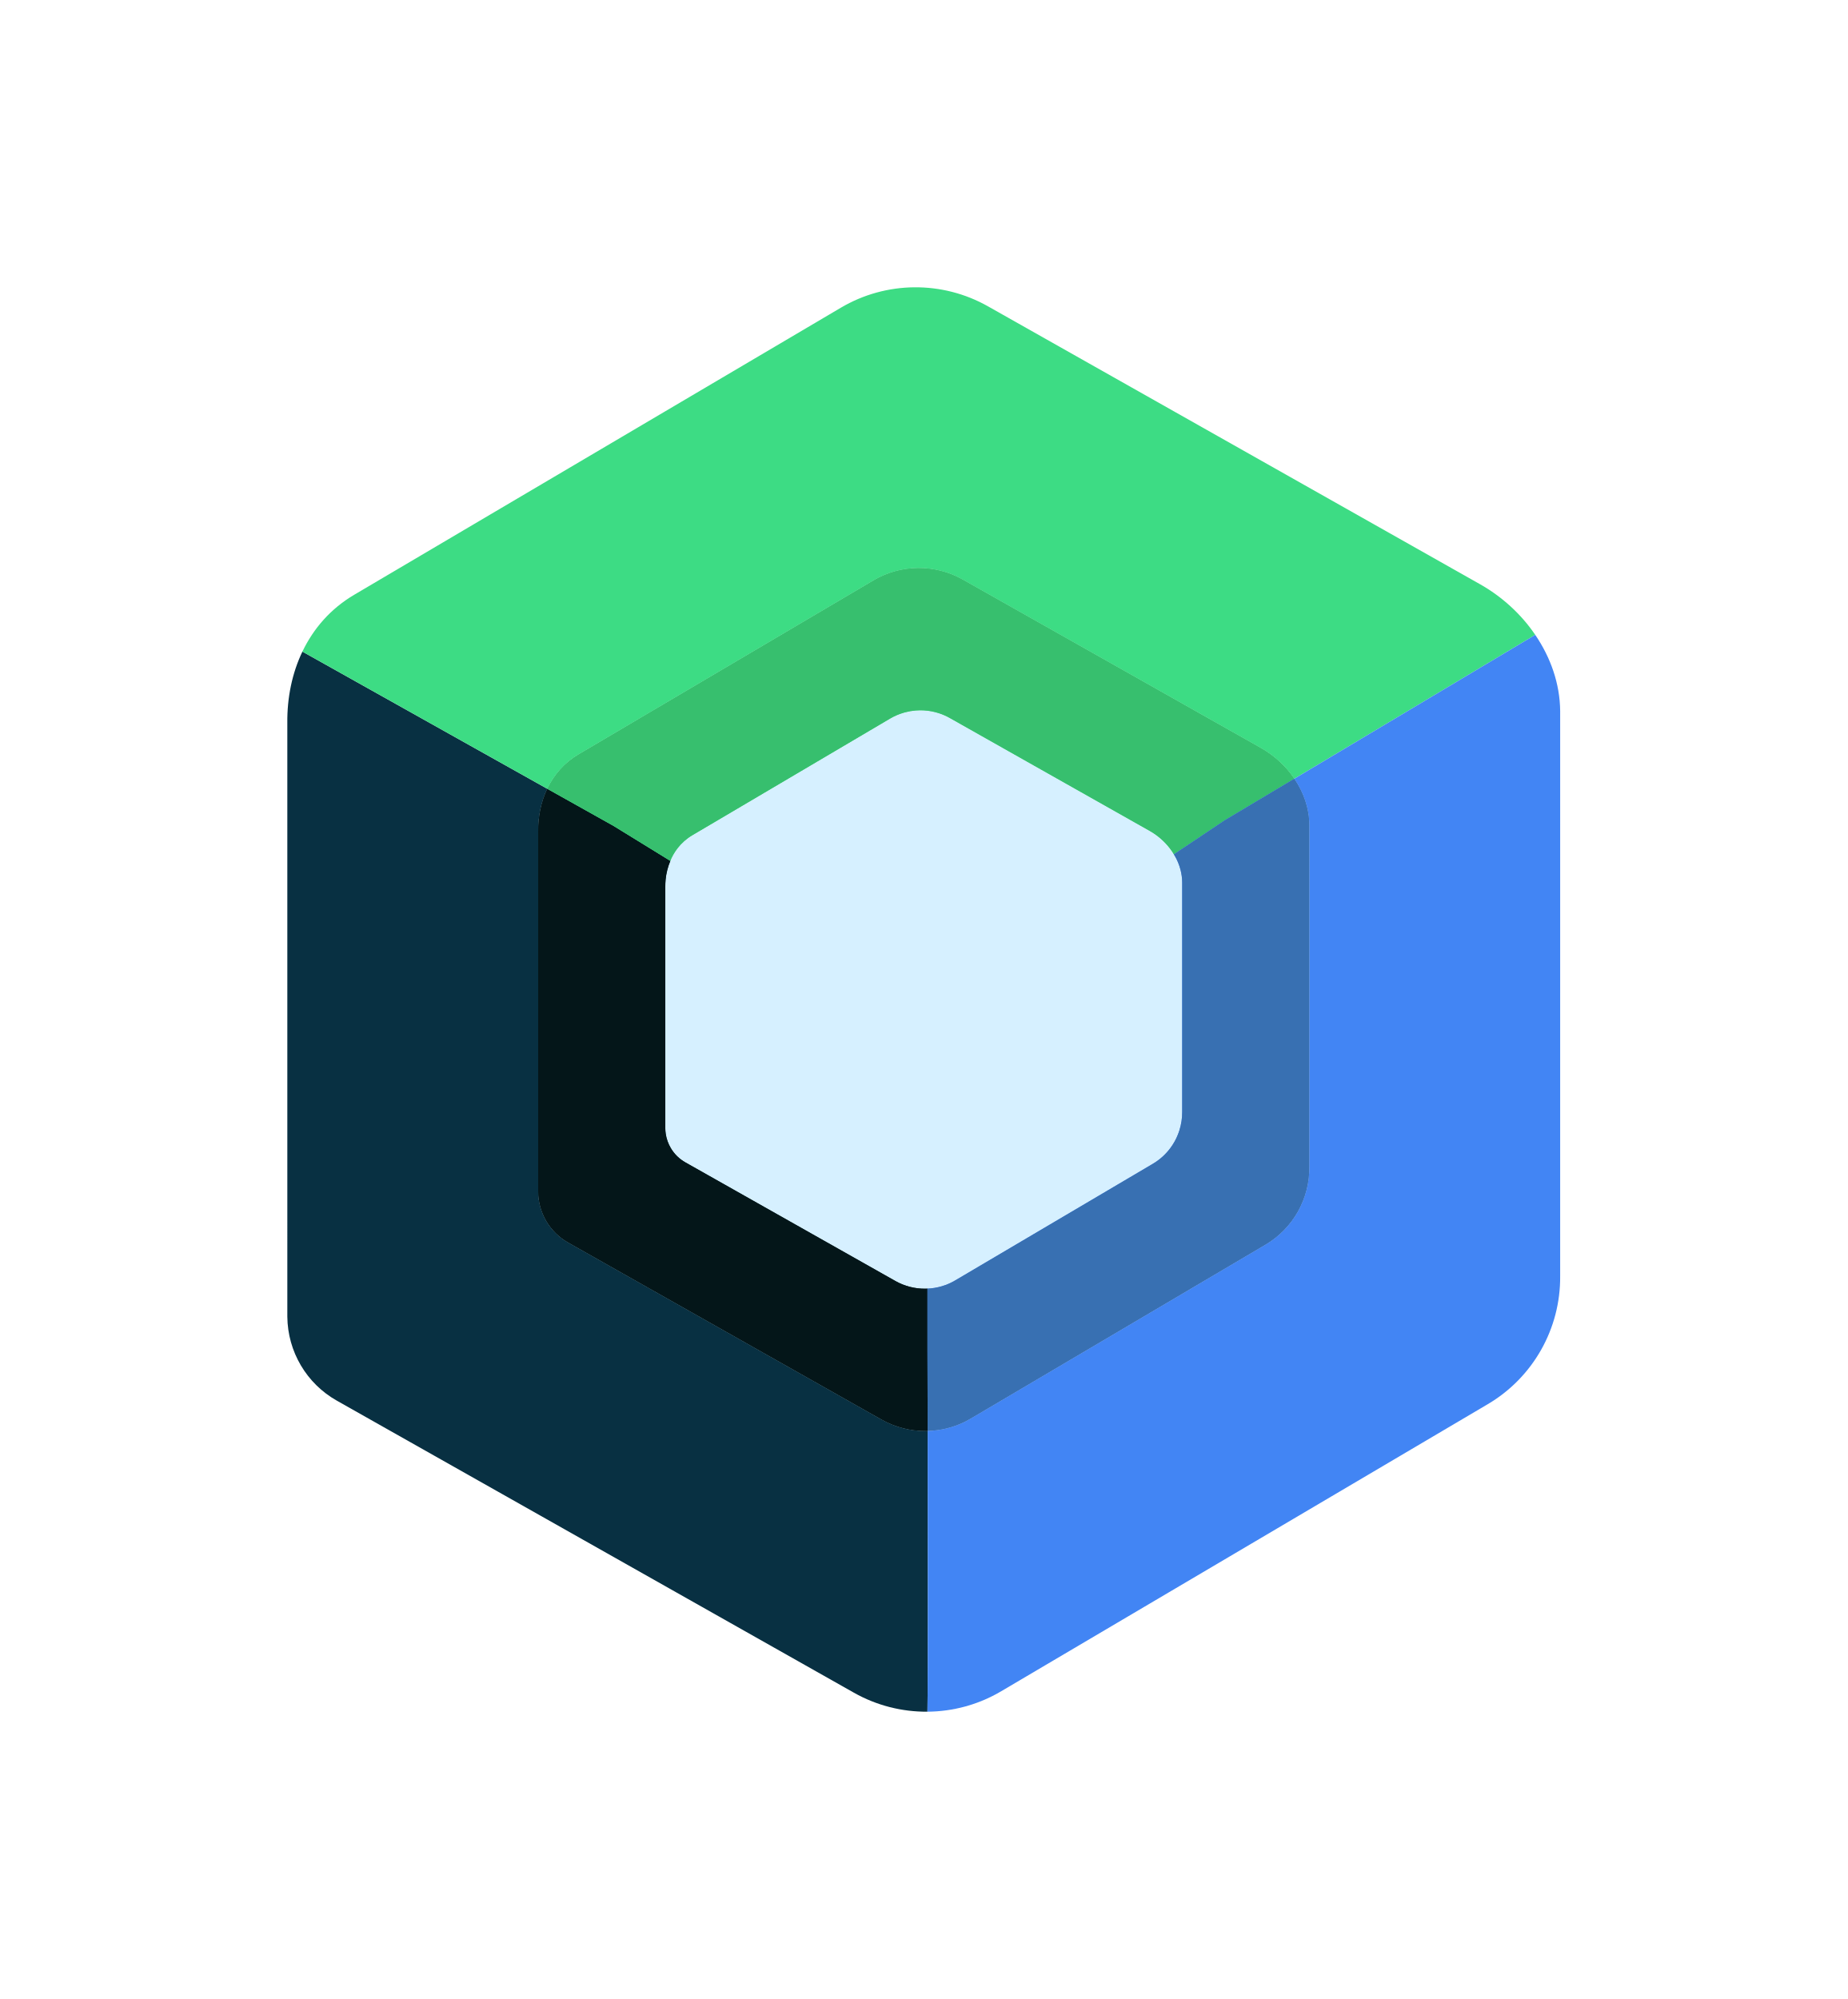
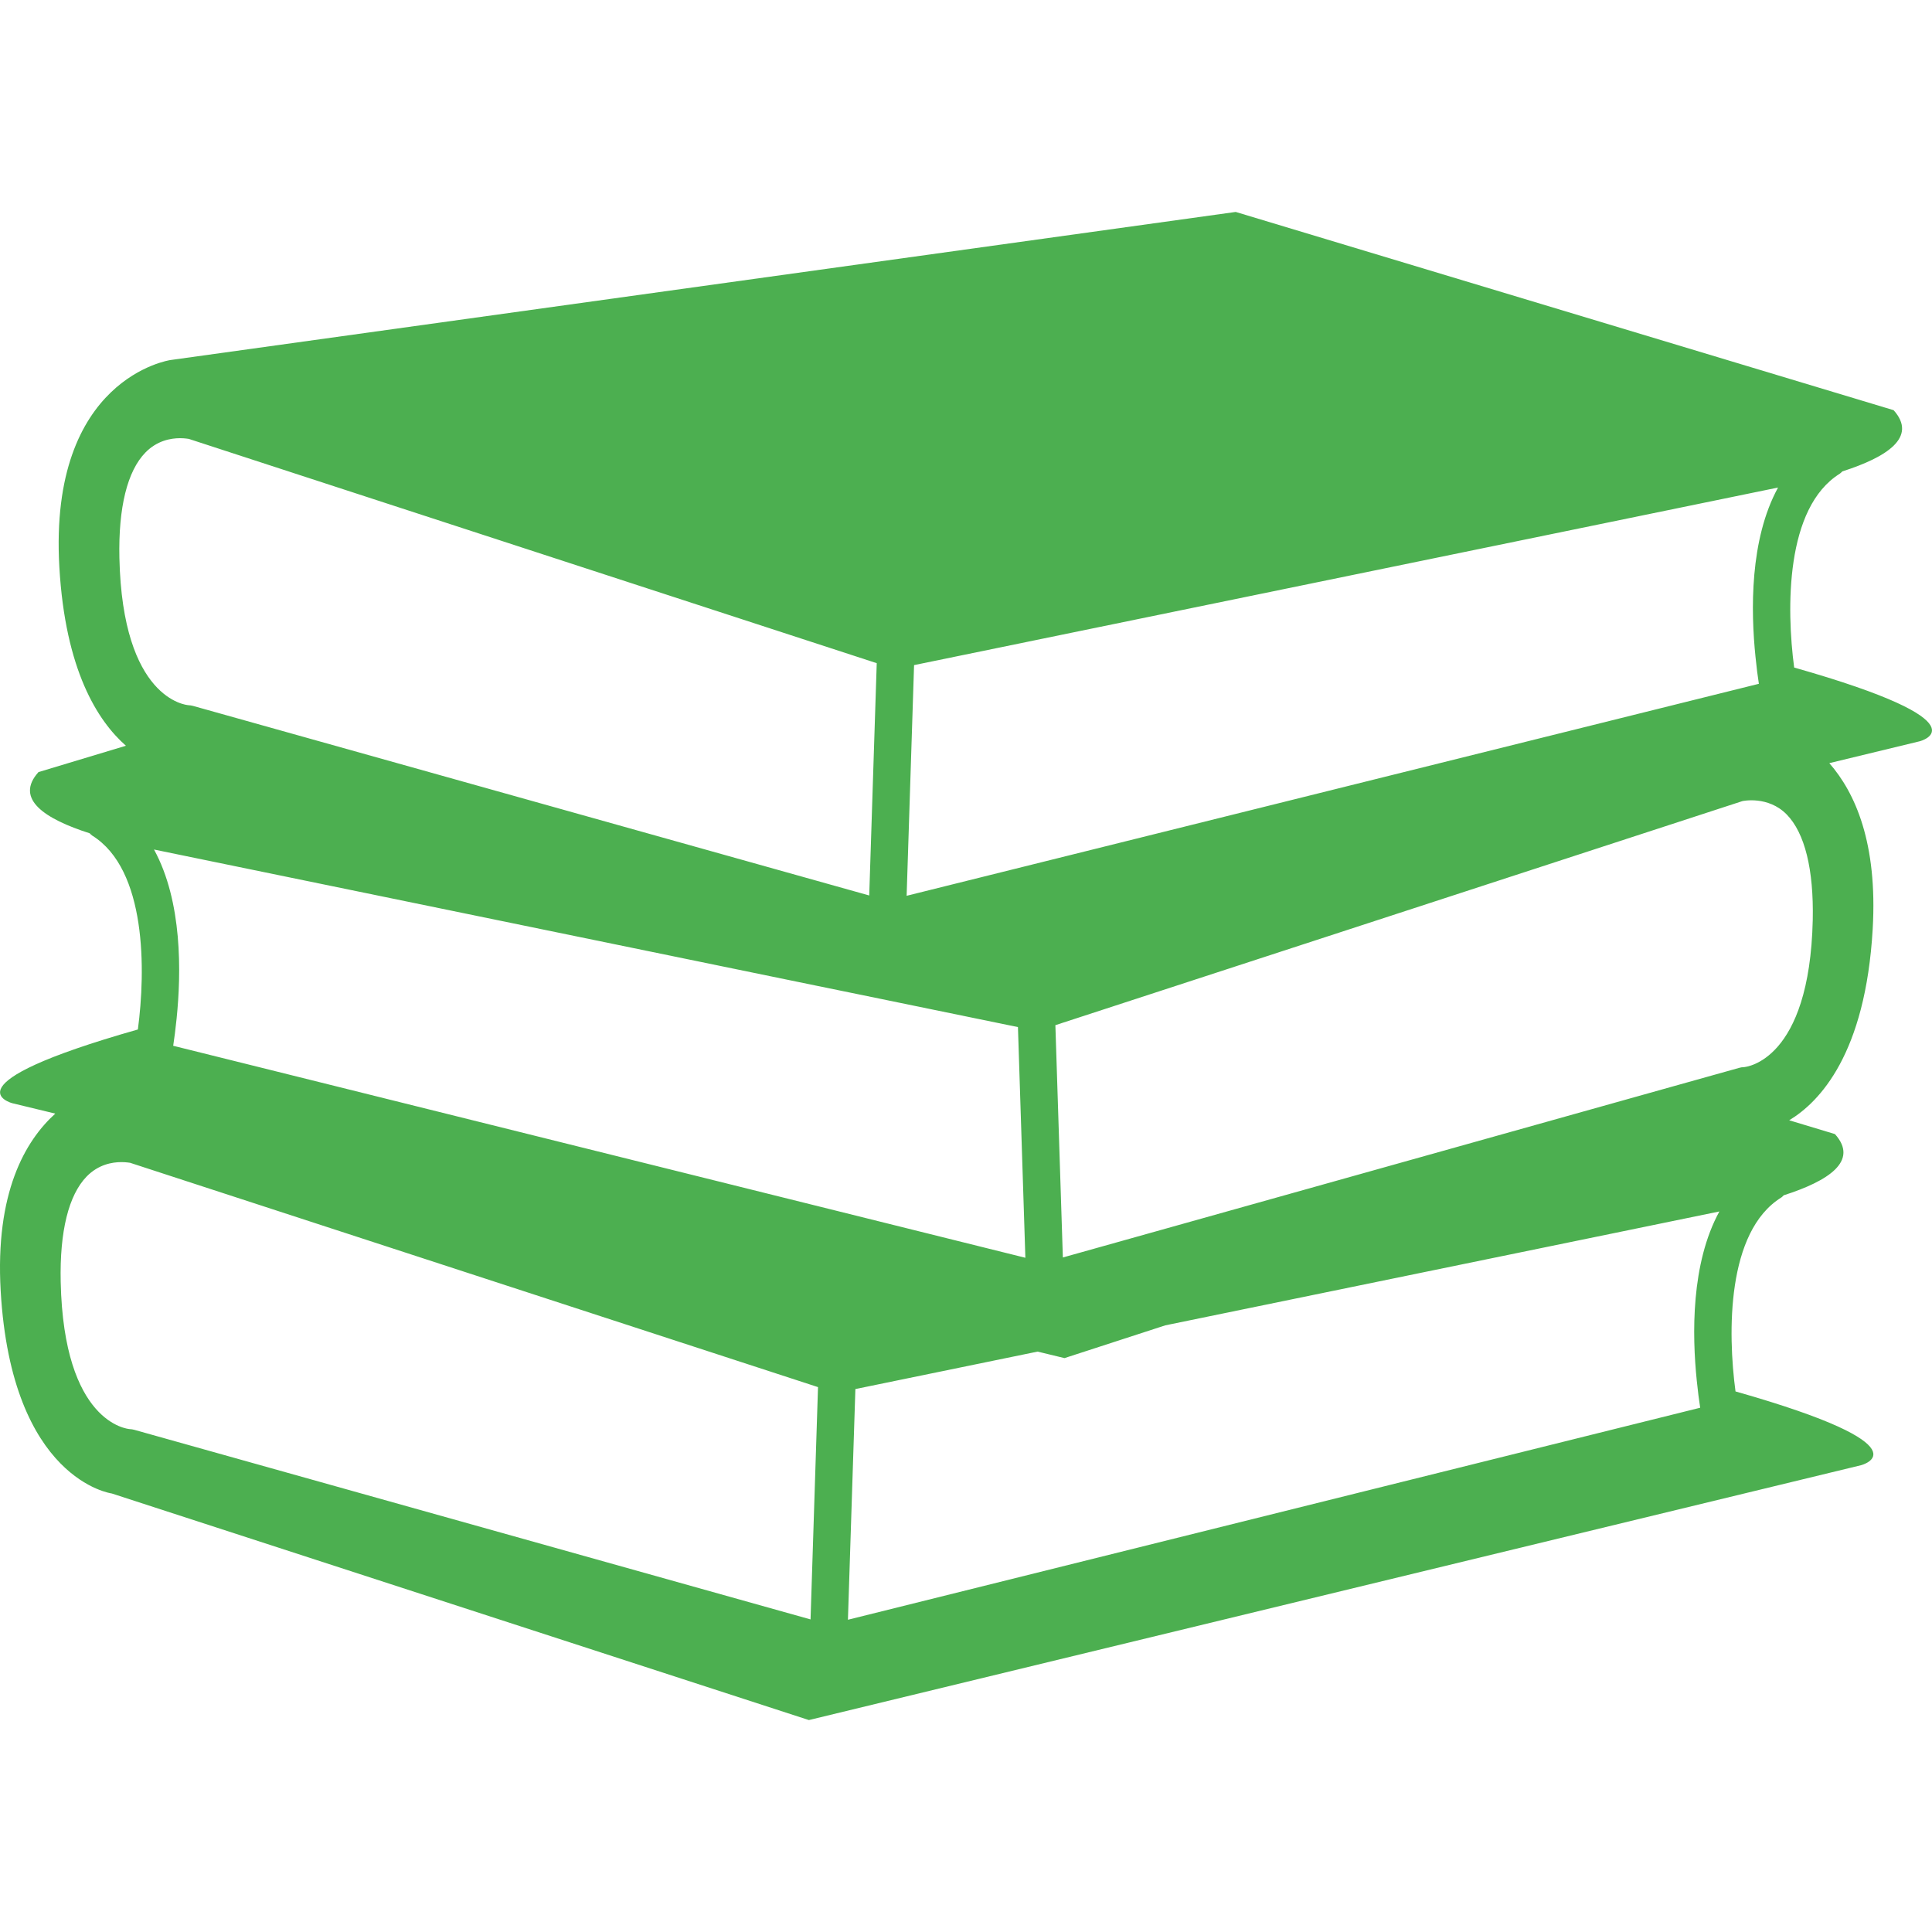
- <svg xmlns="http://www.w3.org/2000/svg" style="enable-background:new 0 0 600 649.25;" id="Layer_1" version="1.1" viewBox="0 0 600 649.25" x="0px" y="0px" xml:space="preserve">
-   <style type="text/css">
- 	.st0{fill:none;}
- 	.st1{fill:#083042;}
- 	.st2{fill:#3DDB85;}
- 	.st3{fill:#3DDC84;}
- 	.st4{fill:#4285F4;}
- 	.st5{fill:#D6F0FF;}
- 	.st6{fill:#041619;}
- 	.st7{fill:#37BF6E;}
- 	.st8{fill:#3870B2;}
- 	.st9{opacity:0.1;}
- </style>
-   <g>
-     <rect class="st0" height="649.25" width="600" />
+ <svg xmlns="http://www.w3.org/2000/svg" fill="#4CAF50" height="800px" id="Capa_1" version="1.1" viewBox="0 0 335.08 335.079" width="800px" xml:space="preserve">
+   <g id="SVGRepo_bgCarrier" stroke-width="0" />
+   <g id="SVGRepo_tracerCarrier" stroke-linecap="round" stroke-linejoin="round" />
+   <g id="SVGRepo_iconCarrier">
    <g>
-       <path class="st1" d="M217.85,372.88c-0.846-1.433-1.413-3.031-1.653-4.708    C216.437,369.849,217.004,371.446,217.85,372.88z" />
-       <path class="st1" d="M217.707,279.602h-0c-0.798,1.901-1.33,3.938-1.535,6.071    C216.377,283.54,216.909,281.503,217.707,279.602z" />
-       <path class="st1" d="M219.897,375.503c0.797,0.784,1.703,1.471,2.703,2.034l68.187,38.515l-68.187-38.515    C221.6,376.973,220.694,376.287,219.897,375.503z" />
-       <path class="st1" d="M301.274,464.738c-0.182,0.005-0.364,0.021-0.546,0.022    c-4.984,0.041-9.985-1.206-14.473-3.74L184.531,403.561c-5.972-3.361-9.679-9.662-9.746-16.509    l-0.002-116.833c-0.05-4.986,0.936-9.793,2.959-14.028l-79.533-44.557    c-3.349,6.999-4.979,14.944-4.897,23.186l0.003,192.851c0.11,11.302,6.23,21.703,16.087,27.25    l167.911,94.843c7.408,4.184,15.662,6.241,23.889,6.173l0.002-0.136    C301.393,543.776,301.333,495.262,301.274,464.738z" />
-       <path class="st2" d="M381.24,277.467v-0c-0.191-0.316-0.385-0.63-0.593-0.935    c-0.464-0.683-0.97-1.34-1.513-1.967c0.543,0.626,1.049,1.283,1.513,1.967    C380.855,276.837,381.049,277.151,381.24,277.467z" />
-       <path class="st2" d="M218.641,277.617c0.416-0.734,0.882-1.438,1.399-2.106    C219.523,276.179,219.056,276.882,218.641,277.617z" />
-       <path class="st2" d="M297.365,230.757c0.458-0.037,0.917-0.061,1.377-0.066    C298.282,230.696,297.823,230.72,297.365,230.757z" />
-       <path class="st3" d="M177.75,256.173c2.179-4.557,5.563-8.447,10.169-11.169l95.763-56.493    c8.909-5.264,19.945-5.366,28.957-0.278l96.812,54.68c4.316,2.441,8.096,5.886,10.861,9.963    c0.011,0.016,0.02,0.033,0.031,0.049l78.251-46.732c-4.565-6.731-10.805-12.418-17.929-16.446    L320.864,99.49c-14.875-8.398-33.093-8.231-47.798,0.459l-158.071,93.249    c-7.604,4.492-13.188,10.913-16.786,18.435l79.533,44.557    C177.745,256.185,177.747,256.179,177.75,256.173z" />
-       <path class="st2" d="M293.387,231.507c0.205-0.061,0.41-0.121,0.616-0.175    C293.797,231.386,293.592,231.446,293.387,231.507z" />
-       <path class="st2" d="M218.055,278.741c0.183-0.382,0.378-0.757,0.586-1.124    c-0.208,0.367-0.403,0.742-0.586,1.124c-0.133,0.278-0.228,0.576-0.348,0.861h0    C217.827,279.317,217.922,279.019,218.055,278.741z" />
-       <path class="st4" d="M498.594,206.194l-78.251,46.732c2.997,4.418,4.821,9.557,4.874,14.924l-0.002,111.183    c0.094,10.352-5.332,19.961-14.24,25.216l-95.764,56.502c-4.306,2.545-9.11,3.858-13.938,3.987    c0.059,30.524,0.118,79.038-0.069,91.065l-0.002,0.136c8.273-0.067,16.533-2.258,23.908-6.617    l158.072-93.265c14.705-8.675,23.661-24.535,23.506-41.623l0.002-183.524    C506.604,222.018,503.573,213.503,498.594,206.194z" />
-       <path class="st4" d="M383.032,367.104c-0.063,0.199-0.129,0.397-0.199,0.594    C382.903,367.501,382.969,367.303,383.032,367.104z" />
-       <path class="st4" d="M382.008,278.844c-0.235-0.469-0.496-0.927-0.768-1.377v0    C381.513,277.917,381.773,278.375,382.008,278.844z" />
-       <path class="st4" d="M310.197,415.871l64.191-37.874c0.373-0.22,0.737-0.452,1.092-0.694    c-0.355,0.242-0.719,0.474-1.092,0.694L310.197,415.871z" />
-       <path class="st4" d="M382.162,369.36c-0.228,0.498-0.469,0.99-0.739,1.467    C381.693,370.35,381.934,369.859,382.162,369.36z" />
-       <path class="st4" d="M377.492,375.724c0.947-0.85,1.802-1.786,2.557-2.793    C379.294,373.938,378.438,374.874,377.492,375.724z" />
-       <path class="st4" d="M381.424,370.827c-0.412,0.729-0.871,1.432-1.374,2.104    C380.553,372.259,381.012,371.557,381.424,370.827z" />
-       <path class="st5" d="M217.707,279.602c-0.798,1.901-1.33,3.938-1.535,6.071    c-0.078,0.818-0.114,1.647-0.105,2.484l0.001,78.314c0.006,0.574,0.049,1.142,0.129,1.701    c0.24,1.677,0.807,3.275,1.653,4.708c0.564,0.956,1.251,1.838,2.048,2.623    c0.797,0.784,1.703,1.471,2.703,2.034l68.187,38.515c3.008,1.699,6.36,2.534,9.701,2.507    c0.242-0.002,0.484-0.018,0.726-0.029c3.115-0.141,6.204-1.015,8.983-2.658l64.191-37.874    c0.373-0.22,0.737-0.452,1.092-0.694c0.709-0.485,1.381-1.013,2.012-1.579    c0.947-0.85,1.802-1.786,2.557-2.793c0.504-0.671,0.963-1.374,1.374-2.104    c0.269-0.477,0.51-0.969,0.739-1.467c0.249-0.543,0.473-1.097,0.671-1.662    c0.069-0.197,0.136-0.395,0.199-0.594c0.603-1.917,0.92-3.94,0.901-6.009l0.001-74.527    c-0.013-1.354-0.195-2.686-0.523-3.979c-0.219-0.862-0.503-1.707-0.846-2.529    c-0.171-0.411-0.358-0.816-0.558-1.215c-0.235-0.469-0.496-0.927-0.768-1.377    c-0.191-0.316-0.385-0.63-0.593-0.936c-0.464-0.683-0.97-1.34-1.513-1.967    c-1.63-1.879-3.598-3.485-5.768-4.712l-64.894-36.652c-1.133-0.639-2.313-1.157-3.523-1.552    c-1.613-0.527-3.278-0.836-4.952-0.929c-0.418-0.023-0.837-0.033-1.256-0.029    c-0.459,0.004-0.918,0.029-1.377,0.066c-1.132,0.091-2.256,0.285-3.361,0.575    c-0.206,0.054-0.411,0.114-0.616,0.175c-1.494,0.445-2.949,1.066-4.325,1.88l-64.191,37.867    c-1.93,1.14-3.539,2.586-4.832,4.256c-0.517,0.668-0.983,1.372-1.399,2.106    c-0.208,0.367-0.403,0.742-0.586,1.124C217.922,279.019,217.827,279.317,217.707,279.602z" />
-       <path class="st1" d="M301.214,418.529c-0.242,0.011-0.484,0.027-0.726,0.029    c-3.341,0.027-6.693-0.808-9.701-2.507l-68.187-38.515c-1.001-0.563-1.907-1.25-2.703-2.034    c-0.797-0.785-1.484-1.667-2.048-2.623c-0.846-1.433-1.413-3.031-1.653-4.708    c-0.08-0.559-0.124-1.127-0.129-1.701l-0.001-78.314c-0.008-0.837,0.027-1.666,0.105-2.484    c0.205-2.133,0.737-4.17,1.535-6.071l-18.412-11.337l-21.552-12.074    c-2.023,4.236-3.008,9.042-2.959,14.028l0.002,116.833c0.067,6.847,3.774,13.148,9.746,16.509    l101.725,57.458c4.488,2.534,9.489,3.781,14.473,3.74c0.182-0.001,0.364-0.017,0.546-0.022    c-0.029-14.893-0.058-25.504-0.058-25.504L301.214,418.529z" />
-       <path class="st6" d="M301.214,418.529c-0.242,0.011-0.484,0.027-0.726,0.029    c-3.341,0.027-6.693-0.808-9.701-2.507l-68.187-38.515c-1.001-0.563-1.907-1.25-2.703-2.034    c-0.797-0.785-1.484-1.667-2.048-2.623c-0.846-1.433-1.413-3.031-1.653-4.708    c-0.08-0.559-0.124-1.127-0.129-1.701l-0.001-78.314c-0.008-0.837,0.027-1.666,0.105-2.484    c0.205-2.133,0.737-4.17,1.535-6.071l-18.412-11.337l-21.552-12.074    c-2.023,4.236-3.008,9.042-2.959,14.028l0.002,116.833c0.067,6.847,3.774,13.148,9.746,16.509    l101.725,57.458c4.488,2.534,9.489,3.781,14.473,3.74c0.182-0.001,0.364-0.017,0.546-0.022    c-0.029-14.893-0.058-25.504-0.058-25.504L301.214,418.529z" />
-       <path class="st2" d="M409.451,242.913l-96.812-54.68c-9.012-5.088-20.049-4.986-28.957,0.278    l-95.763,56.493c-4.606,2.721-7.99,6.611-10.169,11.169c-0.003,0.006-0.005,0.012-0.008,0.018    l21.552,12.074l18.412,11.337c0.12-0.285,0.215-0.583,0.348-0.861    c0.183-0.382,0.378-0.757,0.586-1.124c0.416-0.734,0.882-1.438,1.399-2.106    c1.293-1.67,2.902-3.116,4.832-4.256l64.191-37.868c1.377-0.813,2.831-1.434,4.325-1.88    c0.205-0.061,0.41-0.121,0.616-0.175c1.105-0.29,2.229-0.484,3.361-0.575    c0.458-0.037,0.917-0.061,1.377-0.066c0.419-0.004,0.838,0.006,1.256,0.029    c1.674,0.093,3.339,0.402,4.952,0.929c1.21,0.395,2.39,0.912,3.523,1.552l64.894,36.652    c2.17,1.227,4.137,2.833,5.768,4.712c0.543,0.626,1.049,1.283,1.513,1.967    c0.208,0.306,0.402,0.62,0.593,0.935l16.554-11.074l22.55-13.467    c-0.011-0.016-0.02-0.033-0.031-0.049C417.547,248.799,413.767,245.353,409.451,242.913z" />
-       <path class="st7" d="M409.451,242.913l-96.812-54.68c-9.012-5.088-20.049-4.986-28.957,0.278    l-95.763,56.493c-4.606,2.721-7.99,6.611-10.169,11.169c-0.003,0.006-0.005,0.012-0.008,0.018    l21.552,12.074l18.412,11.337c0.12-0.285,0.215-0.583,0.348-0.861    c0.183-0.382,0.378-0.757,0.586-1.124c0.416-0.734,0.882-1.438,1.399-2.106    c1.293-1.67,2.902-3.116,4.832-4.256l64.191-37.868c1.377-0.813,2.831-1.434,4.325-1.88    c0.205-0.061,0.41-0.121,0.616-0.175c1.105-0.29,2.229-0.484,3.361-0.575    c0.458-0.037,0.917-0.061,1.377-0.066c0.419-0.004,0.838,0.006,1.256,0.029    c1.674,0.093,3.339,0.402,4.952,0.929c1.21,0.395,2.39,0.912,3.523,1.552l64.894,36.652    c2.17,1.227,4.137,2.833,5.768,4.712c0.543,0.626,1.049,1.283,1.513,1.967    c0.208,0.306,0.402,0.62,0.593,0.935l16.554-11.074l22.55-13.467    c-0.011-0.016-0.02-0.033-0.031-0.049C417.547,248.799,413.767,245.353,409.451,242.913z" />
-       <path class="st4" d="M381.24,277.467c0.273,0.451,0.533,0.908,0.768,1.377    c0.2,0.399,0.386,0.804,0.558,1.215c0.343,0.822,0.627,1.667,0.846,2.529    c0.328,1.293,0.51,2.626,0.523,3.979l-0.001,74.527c0.019,2.07-0.298,4.092-0.902,6.009    c-0.063,0.2-0.129,0.397-0.199,0.594c-0.198,0.565-0.422,1.119-0.671,1.662    c-0.228,0.498-0.469,0.99-0.739,1.467c-0.412,0.729-0.871,1.432-1.374,2.104    c-0.755,1.007-1.611,1.943-2.557,2.793c-0.631,0.567-1.302,1.095-2.012,1.579    c-0.355,0.242-0.719,0.474-1.092,0.694l-64.191,37.874c-2.779,1.643-5.868,2.518-8.983,2.658    l0.003,20.704c0,0,0.029,10.611,0.058,25.504c4.829-0.129,9.633-1.442,13.938-3.987l95.764-56.502    c8.908-5.255,14.334-14.864,14.24-25.216l0.002-111.183c-0.053-5.367-1.877-10.506-4.874-14.924    l-22.55,13.467L381.24,277.467z" />
-       <path class="st8" d="M381.24,277.467c0.273,0.451,0.533,0.908,0.768,1.377    c0.2,0.399,0.386,0.804,0.558,1.215c0.343,0.822,0.627,1.667,0.846,2.529    c0.328,1.293,0.51,2.626,0.523,3.979l-0.001,74.527c0.019,2.07-0.298,4.092-0.902,6.009    c-0.063,0.2-0.129,0.397-0.199,0.594c-0.198,0.565-0.422,1.119-0.671,1.662    c-0.228,0.498-0.469,0.99-0.739,1.467c-0.412,0.729-0.871,1.432-1.374,2.104    c-0.755,1.007-1.611,1.943-2.557,2.793c-0.631,0.567-1.302,1.095-2.012,1.579    c-0.355,0.242-0.719,0.474-1.092,0.694l-64.191,37.874c-2.779,1.643-5.868,2.518-8.983,2.658    l0.003,20.704c0,0,0.029,10.611,0.058,25.504c4.829-0.129,9.633-1.442,13.938-3.987l95.764-56.502    c8.908-5.255,14.334-14.864,14.24-25.216l0.002-111.183c-0.053-5.367-1.877-10.506-4.874-14.924    l-22.55,13.467L381.24,277.467z" />
-       <path class="st5" d="M293.387,231.507c-1.494,0.445-2.949,1.066-4.325,1.88l-64.191,37.868l64.191-37.867    C290.439,232.573,291.893,231.953,293.387,231.507z" />
-       <path class="st9" d="M293.387,231.507c-1.494,0.445-2.949,1.066-4.325,1.88l-64.191,37.868l64.191-37.867    C290.439,232.573,291.893,231.953,293.387,231.507z" />
-       <path class="st5" d="M379.134,274.565c-1.63-1.879-3.598-3.485-5.768-4.712l-64.894-36.652l64.894,36.652    C375.536,271.08,377.503,272.685,379.134,274.565z" />
-       <path class="st9" d="M379.134,274.565c-1.63-1.879-3.598-3.485-5.768-4.712l-64.894-36.652l64.894,36.652    C375.536,271.08,377.503,272.685,379.134,274.565z" />
-       <path class="st5" d="M298.741,230.691c0.419-0.004,0.838,0.006,1.256,0.029    C299.579,230.697,299.16,230.687,298.741,230.691z" />
-       <path class="st9" d="M298.741,230.691c0.419-0.004,0.838,0.006,1.256,0.029    C299.579,230.697,299.16,230.687,298.741,230.691z" />
-       <path class="st5" d="M294.004,231.332c1.105-0.29,2.229-0.484,3.361-0.575    C296.233,230.848,295.109,231.042,294.004,231.332z" />
-       <path class="st9" d="M294.004,231.332c1.105-0.29,2.229-0.484,3.361-0.575    C296.233,230.848,295.109,231.042,294.004,231.332z" />
-       <path class="st5" d="M299.998,230.72c1.674,0.093,3.339,0.402,4.952,0.929    C303.337,231.122,301.672,230.813,299.998,230.72z" />
-       <path class="st9" d="M299.998,230.72c1.674,0.093,3.339,0.402,4.952,0.929    C303.337,231.122,301.672,230.813,299.998,230.72z" />
-       <path class="st5" d="M382.833,367.698c-0.198,0.565-0.422,1.119-0.671,1.662    C382.411,368.818,382.635,368.263,382.833,367.698z" />
-       <path class="st9" d="M382.833,367.698c-0.198,0.565-0.422,1.119-0.671,1.662    C382.411,368.818,382.635,368.263,382.833,367.698z" />
-       <path class="st5" d="M382.566,280.059c0.343,0.822,0.627,1.667,0.846,2.529    C383.193,281.726,382.909,280.881,382.566,280.059z" />
-       <path class="st9" d="M382.566,280.059c0.343,0.822,0.627,1.667,0.846,2.529    C383.193,281.726,382.909,280.881,382.566,280.059z" />
-       <path class="st5" d="M383.032,367.104c0.603-1.917,0.92-3.94,0.902-6.009l0.001-74.527l-0.001,74.527    C383.952,363.164,383.635,365.187,383.032,367.104z" />
-       <path class="st9" d="M383.032,367.104c0.603-1.917,0.92-3.94,0.902-6.009l0.001-74.527l-0.001,74.527    C383.952,363.164,383.635,365.187,383.032,367.104z" />
+       <g>
+         <path d="M311.175,115.775c-1.355-10.186-1.546-27.73,7.915-33.621c0.169-0.108,0.295-0.264,0.443-0.398 c7.735-2.474,13.088-5.946,8.886-10.618l-114.102-34.38L29.56,62.445c0,0-21.157,3.024-19.267,35.894 c1.026,17.89,6.637,26.676,11.544,31l-15.161,4.569c-4.208,4.672,1.144,8.145,8.88,10.615c0.147,0.138,0.271,0.293,0.443,0.401 c9.455,5.896,9.273,23.438,7.913,33.626c-33.967,9.645-21.774,12.788-21.774,12.788l7.451,1.803 c-5.241,4.736-10.446,13.717-9.471,30.75c1.891,32.864,19.269,35.132,19.269,35.132l120.904,39.298l182.49-44.202 c0,0,12.197-3.148-21.779-12.794c-1.366-10.172-1.556-27.712,7.921-33.623c0.174-0.105,0.301-0.264,0.442-0.396 c7.736-2.474,13.084-5.943,8.881-10.615l-7.932-2.395c5.29-3.19,13.236-11.527,14.481-33.183 c0.859-14.896-3.027-23.62-7.525-28.756l15.678-3.794C332.949,128.569,345.146,125.421,311.175,115.775z M158.533,115.354 l30.688-6.307l103.708-21.312l15.451-3.178c-4.937,9.036-4.73,21.402-3.913,29.35c0.179,1.798,0.385,3.44,0.585,4.688 L288.14,122.8l-130.897,32.563L158.533,115.354z M26.71,147.337l15.449,3.178l99.597,20.474l8.701,1.782l0,0l0,0l26.093,5.363 l1.287,40.01L43.303,184.673l-13.263-3.296c0.195-1.25,0.401-2.89,0.588-4.693C31.44,168.742,31.651,156.373,26.71,147.337z M20.708,96.757c-0.187-8.743,1.371-15.066,4.52-18.28c2.004-2.052,4.369-2.479,5.991-2.479c0.857,0,1.474,0.119,1.516,0.119 l79.607,25.953l39.717,12.949l-1.303,40.289L39.334,124.07l-5.88-1.647c-0.216-0.061-0.509-0.103-0.735-0.113 C32.26,122.277,21.244,121.263,20.708,96.757z M140.579,280.866L23.28,247.98c-0.217-0.063-0.507-0.105-0.733-0.116 c-0.467-0.031-11.488-1.044-12.021-25.544c-0.19-8.754,1.376-15.071,4.519-18.288c2.009-2.052,4.375-2.479,5.994-2.479 c0.859,0,1.474,0.115,1.519,0.115c0,0,0.005,0,0,0l119.316,38.908L140.579,280.866z M294.284,239.459 c0.185,1.804,0.391,3.443,0.591,4.693l-147.812,36.771l1.292-40.01l31.601-6.497l4.667,1.129l17.492-5.685l80.631-16.569 l15.457-3.18C293.261,219.146,293.466,231.517,294.284,239.459z M302.426,185.084c-0.269,0.006-0.538,0.042-0.791,0.122 l-11.148,3.121l-106.148,29.764l-1.298-40.289l34.826-11.359l84.327-27.501c0.011-0.005,4.436-0.988,7.684,2.315 c3.144,3.214,4.704,9.537,4.52,18.28C313.848,184.035,302.827,185.053,302.426,185.084z" />
+       </g>
    </g>
  </g>
</svg>
